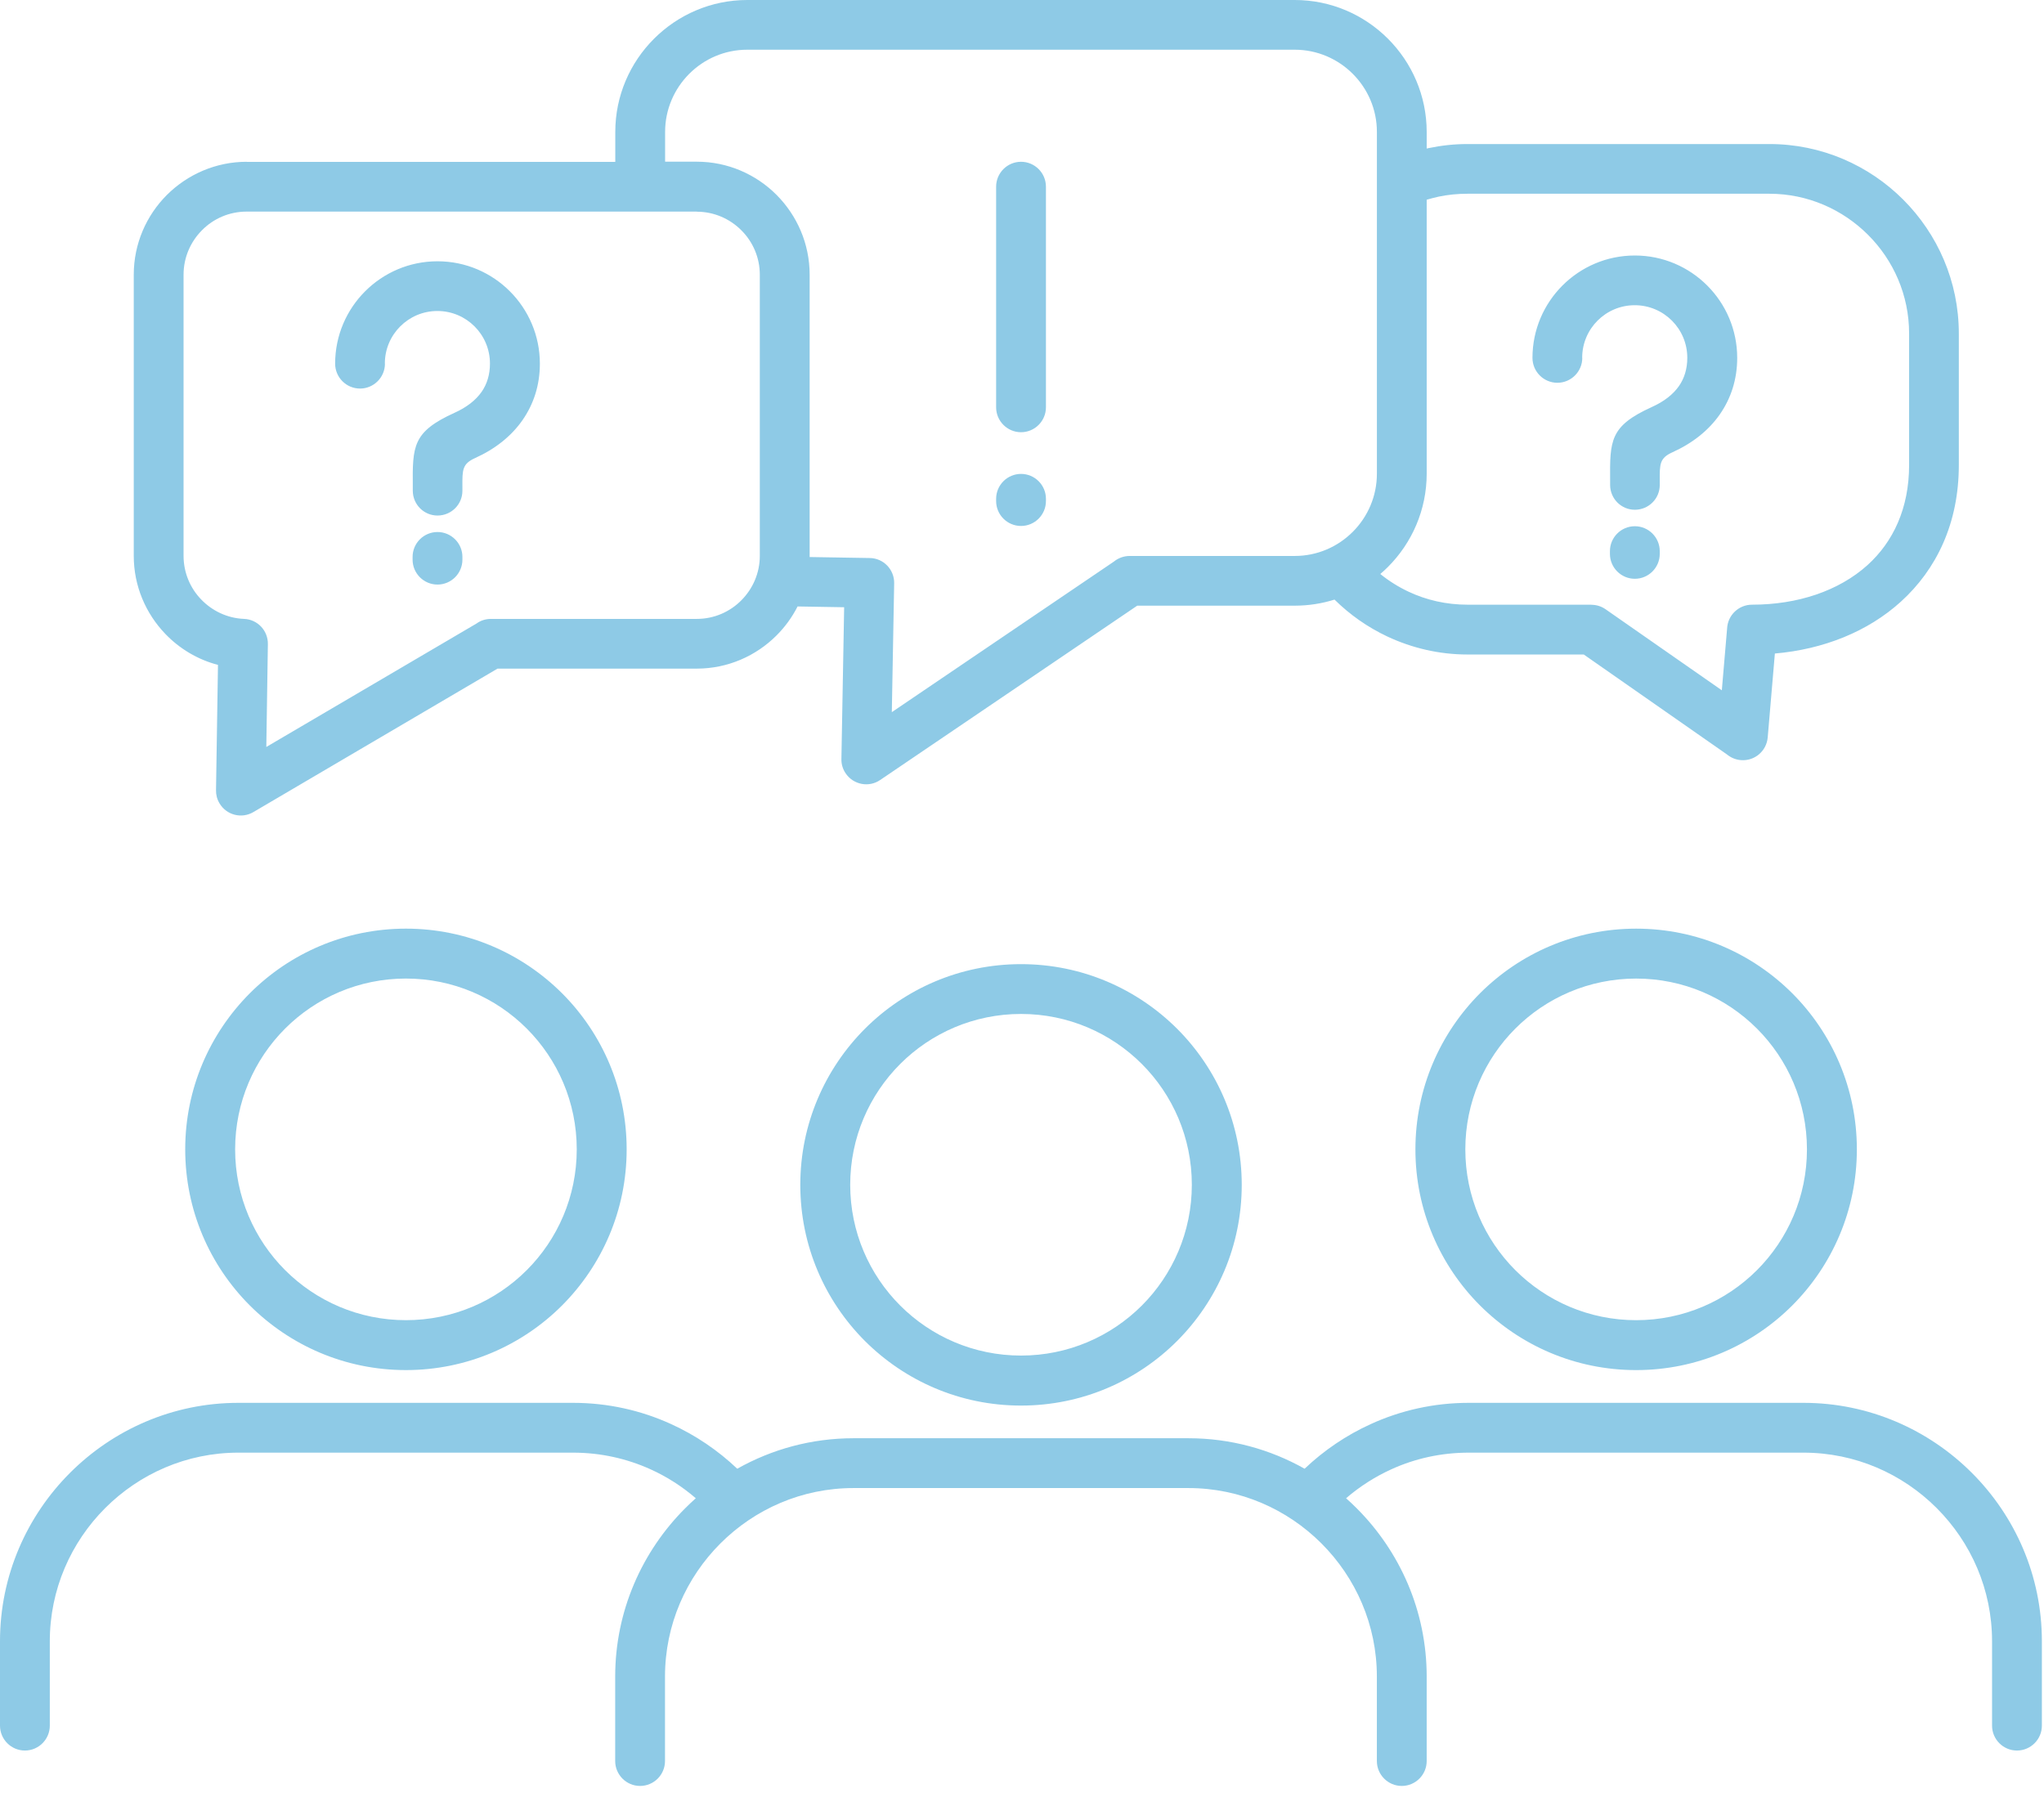
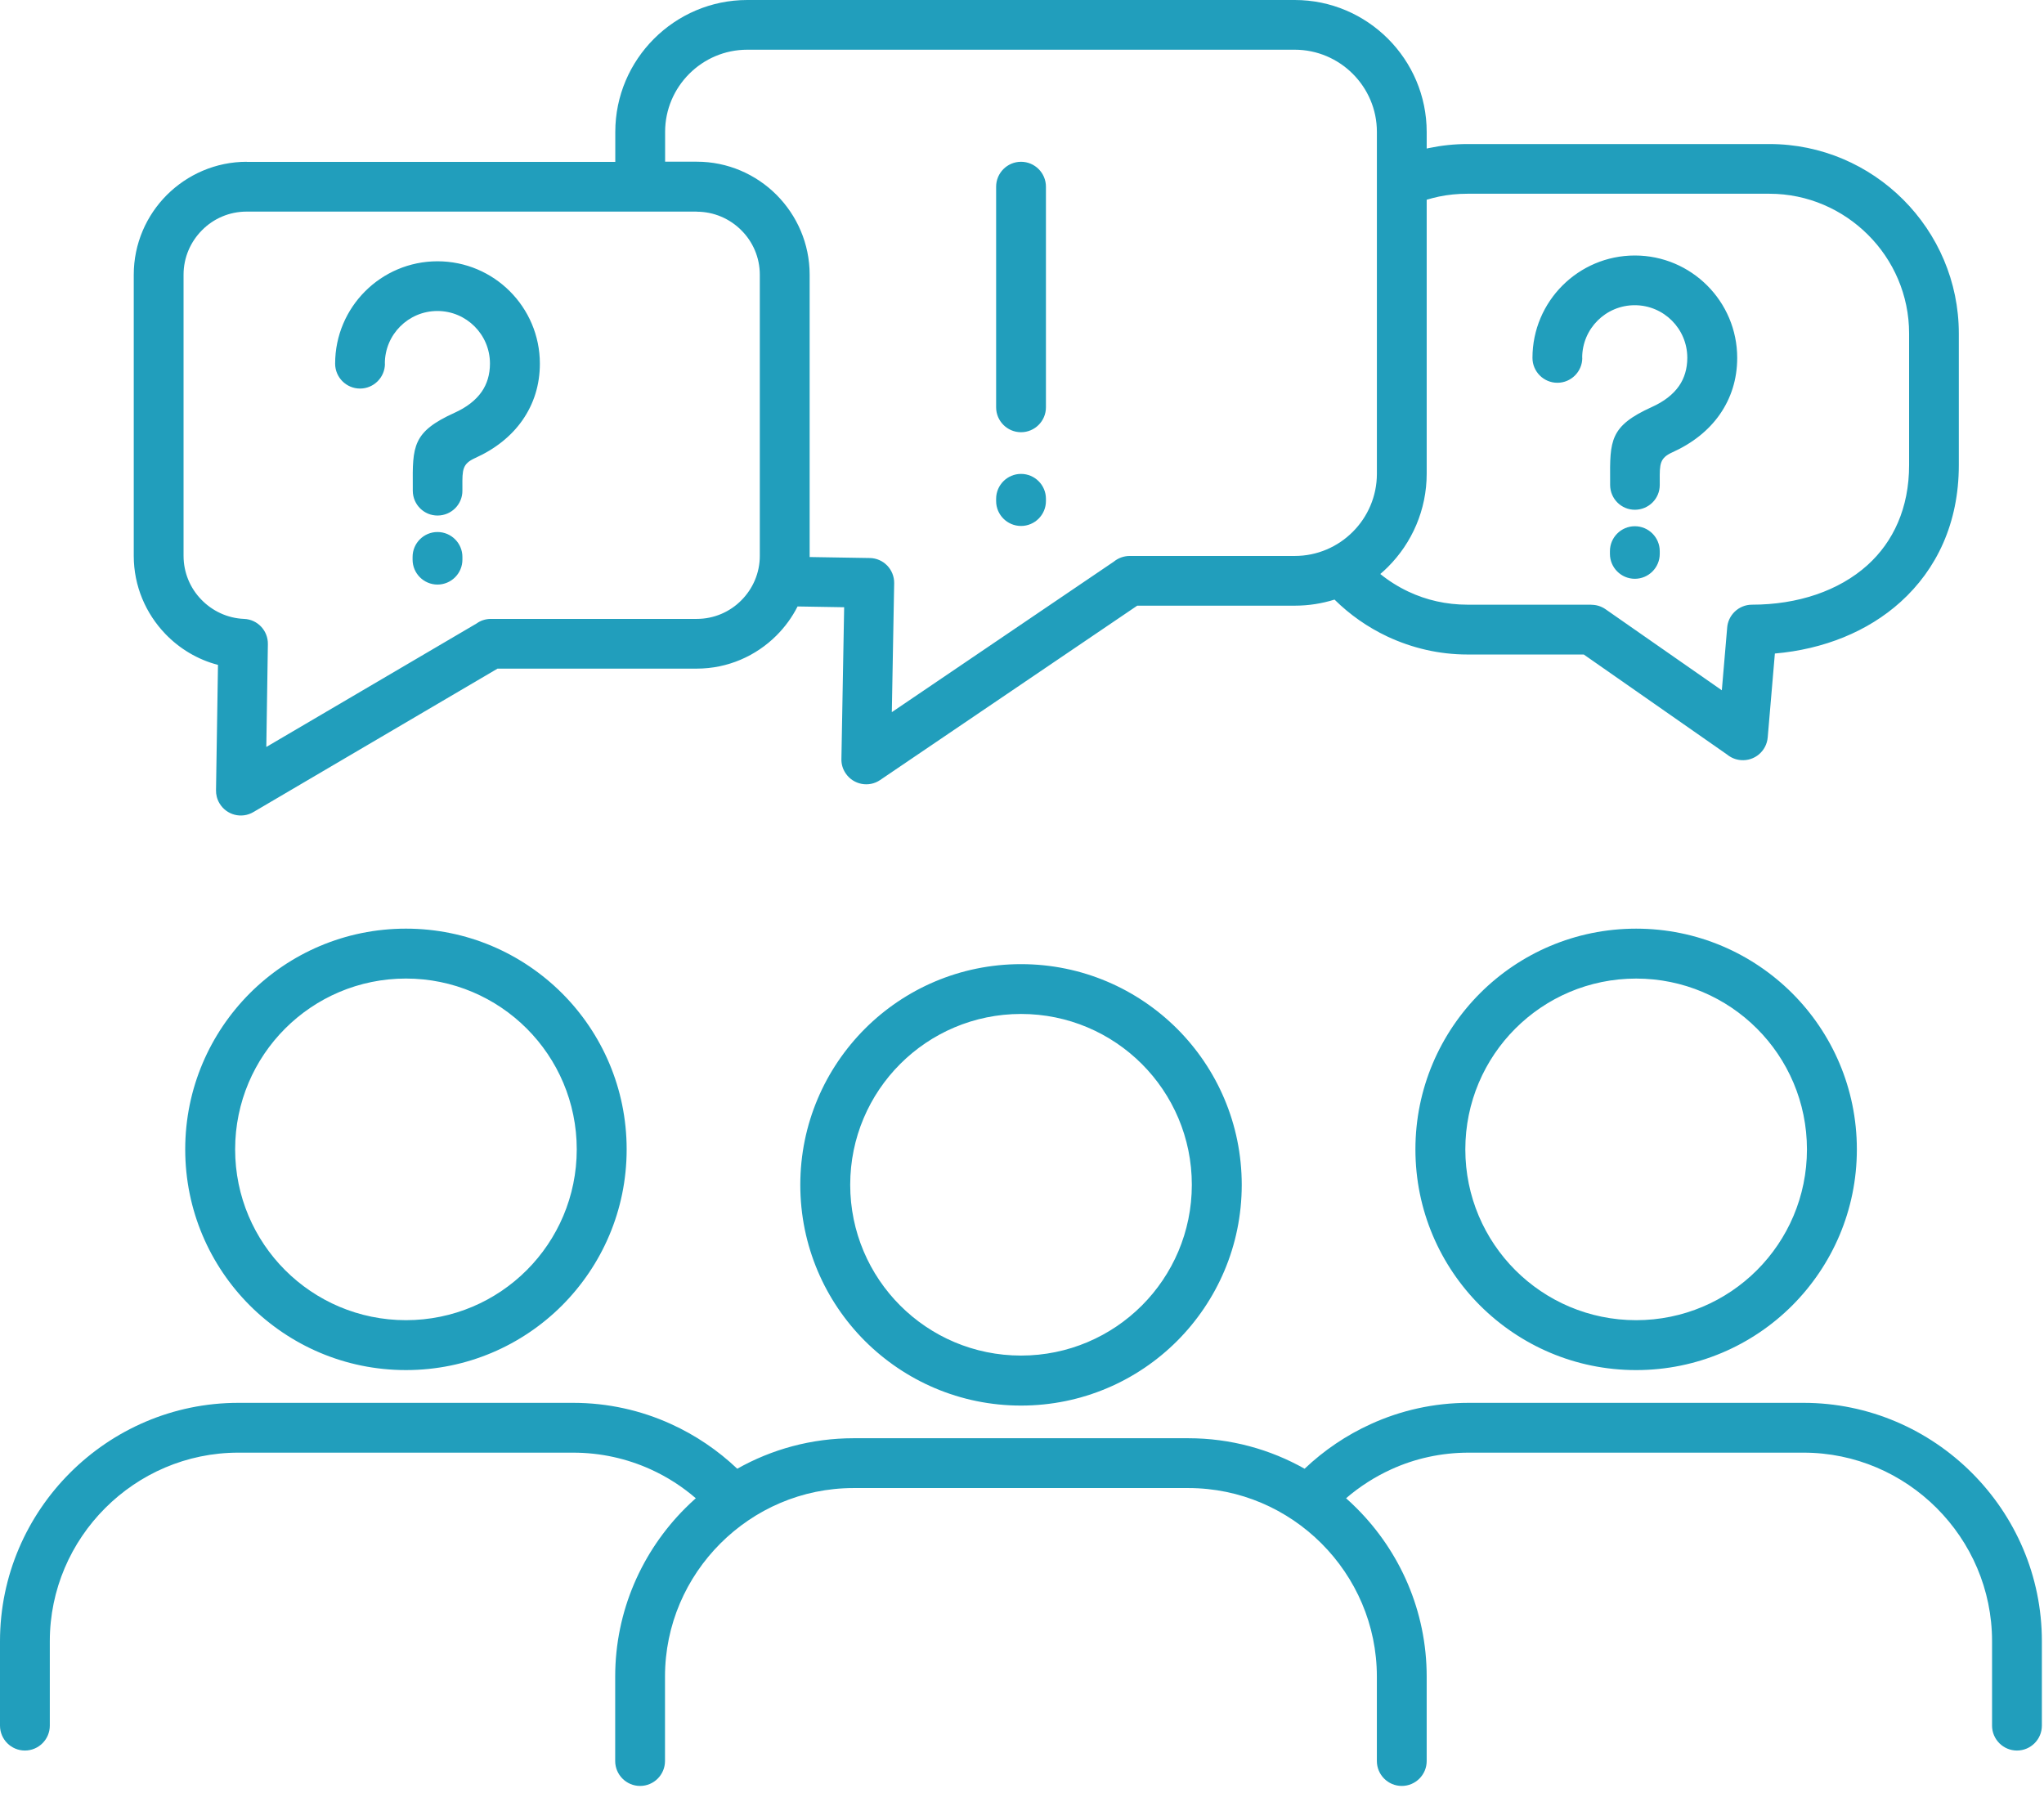
<svg xmlns="http://www.w3.org/2000/svg" width="228" height="200" viewBox="0 0 228 200" fill="none">
-   <path fill-rule="evenodd" clip-rule="evenodd" d="M46.023 62.122C46.023 60.59 47.27 59.344 48.801 59.344C50.333 59.344 51.58 60.59 51.58 62.122V62.428C51.58 63.959 50.333 65.206 48.801 65.206C47.27 65.206 46.023 63.959 46.023 62.428V62.122ZM42.939 40.564C42.939 42.095 41.692 43.342 40.161 43.342C38.629 43.342 37.383 42.095 37.383 40.564C37.383 37.414 38.662 34.559 40.729 32.492C42.797 30.425 45.651 29.145 48.801 29.145C51.951 29.145 54.806 30.425 56.873 32.492C58.94 34.559 60.22 37.414 60.22 40.564C60.22 42.959 59.531 45.07 58.284 46.864C57.026 48.669 55.221 50.09 52.99 51.097C51.568 51.742 51.568 52.398 51.579 54.279V54.728C51.59 56.259 50.354 57.495 48.823 57.506C47.292 57.517 46.056 56.281 46.045 54.75V54.301C46.012 49.773 46.001 48.176 50.704 46.044C52.039 45.442 53.067 44.654 53.734 43.692C54.325 42.839 54.653 41.789 54.653 40.553C54.653 38.934 53.996 37.468 52.936 36.408C51.875 35.347 50.409 34.69 48.79 34.69C47.171 34.69 45.706 35.347 44.645 36.408C43.584 37.468 42.928 38.934 42.928 40.553L42.939 40.564ZM179.582 61.477C179.582 59.945 180.829 58.699 182.36 58.699C183.891 58.699 185.138 59.945 185.138 61.477V61.783C185.138 63.314 183.891 64.561 182.36 64.561C180.829 64.561 179.582 63.314 179.582 61.783V61.477ZM176.497 39.919C176.497 41.45 175.25 42.697 173.719 42.697C172.188 42.697 170.941 41.45 170.941 39.919C170.941 36.769 172.221 33.914 174.288 31.847C176.355 29.78 179.21 28.5 182.36 28.5C185.51 28.5 188.364 29.78 190.431 31.847C192.499 33.914 193.778 36.769 193.778 39.919C193.778 42.314 193.089 44.425 191.842 46.219C190.584 48.023 188.78 49.445 186.549 50.452C185.127 51.097 185.127 51.753 185.138 53.634V54.083C185.149 55.614 183.913 56.85 182.381 56.861C180.85 56.872 179.614 55.636 179.603 54.105V53.656C179.571 49.128 179.56 47.531 184.263 45.398C185.597 44.797 186.625 44.009 187.292 43.047C187.883 42.194 188.211 41.144 188.211 39.908C188.211 38.289 187.555 36.823 186.494 35.762C185.433 34.702 183.967 34.045 182.349 34.045C180.73 34.045 179.264 34.702 178.203 35.762C177.142 36.823 176.486 38.289 176.486 39.908L176.497 39.919ZM127.366 118.68C123.92 115.235 119.151 113.102 113.891 113.102C108.63 113.102 103.861 115.235 100.416 118.68C96.97 122.125 94.837 126.894 94.837 132.155C94.837 137.416 96.97 142.185 100.416 145.63C103.861 149.075 108.63 151.208 113.891 151.208C119.151 151.208 123.92 149.075 127.366 145.63C130.811 142.185 132.944 137.416 132.944 132.155C132.944 126.894 130.811 122.125 127.366 118.68ZM113.891 107.546C120.694 107.546 126.841 110.302 131.303 114.753C135.755 119.205 138.511 125.363 138.511 132.166C138.511 138.969 135.755 145.116 131.303 149.579C126.852 154.03 120.694 156.786 113.891 156.786C107.087 156.786 100.941 154.03 96.478 149.579C92.026 145.127 89.27 138.969 89.27 132.166C89.27 125.363 92.026 119.216 96.478 114.753C100.929 110.302 107.087 107.546 113.891 107.546ZM58.756 114.731C55.31 111.286 50.542 109.153 45.281 109.153C40.02 109.153 35.251 111.286 31.806 114.731C28.36 118.177 26.228 122.946 26.228 128.206C26.228 133.467 28.36 138.236 31.806 141.681C35.251 145.127 40.02 147.26 45.281 147.26C50.542 147.26 55.31 145.127 58.756 141.681C62.201 138.236 64.334 133.467 64.334 128.206C64.334 122.946 62.201 118.177 58.756 114.731ZM45.281 103.586C52.084 103.586 58.231 106.342 62.693 110.794C67.145 115.245 69.901 121.403 69.901 128.206C69.901 135.01 67.145 141.156 62.693 145.619C58.242 150.071 52.084 152.827 45.281 152.827C38.478 152.827 32.331 150.071 27.868 145.619C23.417 141.168 20.66 135.01 20.66 128.206C20.66 121.403 23.417 115.256 27.868 110.794C32.32 106.342 38.478 103.586 45.281 103.586ZM145.524 163.831C141.684 161.665 137.255 160.429 132.552 160.429H95.211C90.508 160.429 86.078 161.665 82.239 163.831C80.084 161.786 77.591 160.09 74.845 158.844C71.51 157.323 67.802 156.481 63.93 156.481H26.589C19.272 156.481 12.633 159.467 7.809 164.291C2.997 169.103 0 175.753 0 183.07V192.487C0 194.019 1.247 195.265 2.778 195.265C4.309 195.265 5.556 194.019 5.556 192.487V183.07C5.556 177.295 7.919 172.034 11.736 168.217C15.553 164.4 20.803 162.037 26.589 162.037H63.93C67.014 162.037 69.934 162.705 72.57 163.897C74.408 164.728 76.103 165.822 77.613 167.123C77.208 167.484 76.814 167.856 76.431 168.239C71.619 173.051 68.622 179.701 68.622 187.018V196.436C68.622 197.967 69.869 199.214 71.4 199.214C72.931 199.214 74.178 197.967 74.178 196.436V187.018C74.178 181.232 76.541 175.982 80.358 172.165C84.175 168.348 89.425 165.986 95.211 165.986H132.552C138.338 165.986 143.588 168.348 147.405 172.165C151.222 175.982 153.584 181.232 153.584 187.018V196.436C153.584 197.967 154.831 199.214 156.363 199.214C157.894 199.214 159.141 197.967 159.141 196.436V187.018C159.141 179.701 156.155 173.062 151.331 168.239C150.948 167.856 150.555 167.484 150.15 167.123C151.659 165.822 153.365 164.728 155.192 163.897C157.828 162.694 160.748 162.037 163.833 162.037H201.174C206.959 162.037 212.209 164.4 216.027 168.217C219.844 172.034 222.206 177.284 222.206 183.07V192.487C222.206 194.019 223.453 195.265 224.984 195.265C226.516 195.265 227.763 194.019 227.763 192.487V183.07C227.763 175.753 224.777 169.114 219.953 164.291C215.14 159.478 208.49 156.481 201.173 156.481H163.833C159.95 156.481 156.253 157.323 152.917 158.844C150.172 160.09 147.678 161.786 145.524 163.831ZM195.98 114.733C192.534 111.287 187.765 109.155 182.505 109.155C177.244 109.155 172.475 111.288 169.03 114.733C165.584 118.178 163.451 122.947 163.451 128.208C163.451 133.469 165.584 138.237 169.03 141.683C172.475 145.128 177.244 147.261 182.505 147.261C187.765 147.261 192.534 145.128 195.98 141.683C199.425 138.237 201.558 133.469 201.558 128.208C201.558 122.947 199.425 118.178 195.98 114.733ZM182.505 103.587C189.308 103.587 195.455 106.344 199.917 110.795C204.369 115.247 207.125 121.405 207.125 128.208C207.125 135.011 204.369 141.158 199.917 145.621C195.466 150.072 189.308 152.828 182.505 152.828C175.701 152.828 169.555 150.072 165.092 145.621C160.64 141.169 157.884 135.011 157.884 128.208C157.884 121.405 160.64 115.258 165.092 110.795C169.543 106.344 175.701 103.587 182.505 103.587ZM153.978 64.037C154.941 64.814 155.991 65.47 157.106 65.995C159.097 66.936 161.328 67.45 163.691 67.45H177.516V67.461C178.063 67.461 178.62 67.625 179.102 67.964L192.063 76.999L192.653 70.086C192.73 68.62 193.944 67.45 195.431 67.45C200.517 67.45 205.111 65.919 208.316 63.031C211.181 60.439 212.953 56.688 212.953 51.875V37.197C212.953 32.92 211.203 29.015 208.371 26.194C205.549 23.372 201.655 21.611 197.367 21.611H163.692C162.576 21.611 161.515 21.72 160.509 21.928C160.05 22.026 159.59 22.147 159.142 22.278V52.837C159.142 56.884 157.49 60.57 154.821 63.239C154.548 63.512 154.264 63.775 153.968 64.026L153.978 64.037ZM77.723 23.603H27.508C25.572 23.603 23.811 24.39 22.542 25.67C21.263 26.95 20.475 28.71 20.475 30.635V61.993C20.475 63.885 21.219 65.602 22.433 66.86C23.658 68.139 25.353 68.96 27.223 69.036C28.722 69.091 29.903 70.338 29.881 71.847L29.706 83.321L53.156 69.55C53.605 69.222 54.163 69.036 54.764 69.036H77.722C79.658 69.036 81.419 68.249 82.687 66.969C83.967 65.689 84.754 63.929 84.754 62.004V30.646C84.754 28.71 83.967 26.95 82.687 25.681C81.408 24.401 79.647 23.614 77.722 23.614L77.723 23.603ZM74.19 18.046V14.71C74.19 12.195 75.218 9.898 76.881 8.235C78.543 6.573 80.829 5.545 83.356 5.545H144.421C146.937 5.545 149.234 6.573 150.896 8.235C152.558 9.898 153.587 12.184 153.587 14.71V52.849C153.587 55.365 152.559 57.662 150.896 59.324C149.234 60.987 146.947 62.015 144.421 62.015H126.013C125.346 62.015 124.723 62.255 124.241 62.649L99.479 79.438L99.741 65.056C99.763 63.524 98.549 62.267 97.018 62.245L90.313 62.135V61.993V30.636C90.313 27.169 88.891 24.019 86.616 21.733C84.33 19.447 81.18 18.036 77.724 18.036H74.191L74.19 18.046ZM27.52 18.046C24.053 18.046 20.903 19.468 18.617 21.743C16.331 24.029 14.92 27.179 14.92 30.646V62.004C14.92 65.372 16.265 68.446 18.442 70.71C20.017 72.35 22.04 73.575 24.315 74.166L24.096 88.133C24.085 88.637 24.206 89.14 24.479 89.599C25.256 90.922 26.951 91.36 28.264 90.583L55.498 74.582H77.723C81.191 74.582 84.341 73.16 86.615 70.885C87.567 69.934 88.355 68.851 88.967 67.648L94.162 67.735L93.856 84.677C93.845 85.224 93.998 85.782 94.337 86.274C95.191 87.532 96.919 87.871 98.177 87.007L126.854 67.56H144.431C145.973 67.56 147.46 67.32 148.86 66.882C150.566 68.567 152.557 69.967 154.766 71.006C157.501 72.285 160.52 73.007 163.691 73.007H176.663L192.632 84.153C193.059 84.503 193.594 84.743 194.185 84.787C195.716 84.918 197.051 83.781 197.182 82.25L197.98 72.898C203.405 72.428 208.338 70.459 212.013 67.134C216.016 63.514 218.499 58.362 218.499 51.876V37.198C218.499 31.39 216.126 26.097 212.298 22.269C208.469 18.44 203.187 16.067 197.368 16.067H163.692C162.238 16.067 160.805 16.22 159.383 16.516C159.306 16.538 159.219 16.548 159.142 16.57V14.722C159.142 10.675 157.491 6.989 154.822 4.32C152.153 1.652 148.478 0 144.42 0H83.355C79.308 0 75.623 1.652 72.954 4.32C70.285 6.989 68.633 10.664 68.633 14.722V18.058H27.507L27.52 18.046ZM111.114 20.825V45.434C111.114 46.965 112.361 48.212 113.892 48.212C115.423 48.212 116.67 46.965 116.67 45.434V20.825C116.67 19.293 115.423 18.046 113.892 18.046C112.361 18.046 111.114 19.293 111.114 20.825ZM111.114 55.64V55.891C111.114 57.422 112.361 58.669 113.892 58.669C115.423 58.669 116.67 57.422 116.67 55.891V55.64C116.67 54.108 115.423 52.862 113.892 52.862C112.361 52.862 111.114 54.108 111.114 55.64Z" fill="#8ECAE6" />
+   <path fill-rule="evenodd" clip-rule="evenodd" d="M46.023 62.122C46.023 60.59 47.27 59.344 48.801 59.344C50.333 59.344 51.58 60.59 51.58 62.122V62.428C51.58 63.959 50.333 65.206 48.801 65.206C47.27 65.206 46.023 63.959 46.023 62.428V62.122ZM42.939 40.564C42.939 42.095 41.692 43.342 40.161 43.342C38.629 43.342 37.383 42.095 37.383 40.564C37.383 37.414 38.662 34.559 40.729 32.492C42.797 30.425 45.651 29.145 48.801 29.145C51.951 29.145 54.806 30.425 56.873 32.492C58.94 34.559 60.22 37.414 60.22 40.564C60.22 42.959 59.531 45.07 58.284 46.864C57.026 48.669 55.221 50.09 52.99 51.097C51.568 51.742 51.568 52.398 51.579 54.279V54.728C51.59 56.259 50.354 57.495 48.823 57.506C47.292 57.517 46.056 56.281 46.045 54.75V54.301C46.012 49.773 46.001 48.176 50.704 46.044C52.039 45.442 53.067 44.654 53.734 43.692C54.325 42.839 54.653 41.789 54.653 40.553C54.653 38.934 53.996 37.468 52.936 36.408C51.875 35.347 50.409 34.69 48.79 34.69C47.171 34.69 45.706 35.347 44.645 36.408C43.584 37.468 42.928 38.934 42.928 40.553L42.939 40.564ZM179.582 61.477C179.582 59.945 180.829 58.699 182.36 58.699C183.891 58.699 185.138 59.945 185.138 61.477V61.783C185.138 63.314 183.891 64.561 182.36 64.561C180.829 64.561 179.582 63.314 179.582 61.783V61.477ZM176.497 39.919C176.497 41.45 175.25 42.697 173.719 42.697C172.188 42.697 170.941 41.45 170.941 39.919C170.941 36.769 172.221 33.914 174.288 31.847C176.355 29.78 179.21 28.5 182.36 28.5C185.51 28.5 188.364 29.78 190.431 31.847C192.499 33.914 193.778 36.769 193.778 39.919C193.778 42.314 193.089 44.425 191.842 46.219C190.584 48.023 188.78 49.445 186.549 50.452C185.127 51.097 185.127 51.753 185.138 53.634V54.083C185.149 55.614 183.913 56.85 182.381 56.861C180.85 56.872 179.614 55.636 179.603 54.105V53.656C179.571 49.128 179.56 47.531 184.263 45.398C185.597 44.797 186.625 44.009 187.292 43.047C187.883 42.194 188.211 41.144 188.211 39.908C188.211 38.289 187.555 36.823 186.494 35.762C185.433 34.702 183.967 34.045 182.349 34.045C180.73 34.045 179.264 34.702 178.203 35.762C177.142 36.823 176.486 38.289 176.486 39.908L176.497 39.919ZM127.366 118.68C123.92 115.235 119.151 113.102 113.891 113.102C108.63 113.102 103.861 115.235 100.416 118.68C96.97 122.125 94.837 126.894 94.837 132.155C94.837 137.416 96.97 142.185 100.416 145.63C103.861 149.075 108.63 151.208 113.891 151.208C119.151 151.208 123.92 149.075 127.366 145.63C130.811 142.185 132.944 137.416 132.944 132.155C132.944 126.894 130.811 122.125 127.366 118.68ZM113.891 107.546C120.694 107.546 126.841 110.302 131.303 114.753C135.755 119.205 138.511 125.363 138.511 132.166C138.511 138.969 135.755 145.116 131.303 149.579C126.852 154.03 120.694 156.786 113.891 156.786C107.087 156.786 100.941 154.03 96.478 149.579C92.026 145.127 89.27 138.969 89.27 132.166C89.27 125.363 92.026 119.216 96.478 114.753C100.929 110.302 107.087 107.546 113.891 107.546ZM58.756 114.731C55.31 111.286 50.542 109.153 45.281 109.153C40.02 109.153 35.251 111.286 31.806 114.731C28.36 118.177 26.228 122.946 26.228 128.206C26.228 133.467 28.36 138.236 31.806 141.681C35.251 145.127 40.02 147.26 45.281 147.26C50.542 147.26 55.31 145.127 58.756 141.681C62.201 138.236 64.334 133.467 64.334 128.206C64.334 122.946 62.201 118.177 58.756 114.731ZM45.281 103.586C52.084 103.586 58.231 106.342 62.693 110.794C67.145 115.245 69.901 121.403 69.901 128.206C69.901 135.01 67.145 141.156 62.693 145.619C58.242 150.071 52.084 152.827 45.281 152.827C38.478 152.827 32.331 150.071 27.868 145.619C23.417 141.168 20.66 135.01 20.66 128.206C20.66 121.403 23.417 115.256 27.868 110.794C32.32 106.342 38.478 103.586 45.281 103.586ZM145.524 163.831C141.684 161.665 137.255 160.429 132.552 160.429H95.211C90.508 160.429 86.078 161.665 82.239 163.831C80.084 161.786 77.591 160.09 74.845 158.844C71.51 157.323 67.802 156.481 63.93 156.481H26.589C19.272 156.481 12.633 159.467 7.809 164.291C2.997 169.103 0 175.753 0 183.07V192.487C0 194.019 1.247 195.265 2.778 195.265C4.309 195.265 5.556 194.019 5.556 192.487V183.07C5.556 177.295 7.919 172.034 11.736 168.217C15.553 164.4 20.803 162.037 26.589 162.037H63.93C67.014 162.037 69.934 162.705 72.57 163.897C74.408 164.728 76.103 165.822 77.613 167.123C77.208 167.484 76.814 167.856 76.431 168.239C71.619 173.051 68.622 179.701 68.622 187.018V196.436C68.622 197.967 69.869 199.214 71.4 199.214C72.931 199.214 74.178 197.967 74.178 196.436V187.018C74.178 181.232 76.541 175.982 80.358 172.165C84.175 168.348 89.425 165.986 95.211 165.986H132.552C138.338 165.986 143.588 168.348 147.405 172.165C151.222 175.982 153.584 181.232 153.584 187.018V196.436C153.584 197.967 154.831 199.214 156.363 199.214C157.894 199.214 159.141 197.967 159.141 196.436V187.018C159.141 179.701 156.155 173.062 151.331 168.239C150.948 167.856 150.555 167.484 150.15 167.123C151.659 165.822 153.365 164.728 155.192 163.897C157.828 162.694 160.748 162.037 163.833 162.037H201.174C206.959 162.037 212.209 164.4 216.027 168.217C219.844 172.034 222.206 177.284 222.206 183.07V192.487C222.206 194.019 223.453 195.265 224.984 195.265C226.516 195.265 227.763 194.019 227.763 192.487V183.07C227.763 175.753 224.777 169.114 219.953 164.291C215.14 159.478 208.49 156.481 201.173 156.481H163.833C159.95 156.481 156.253 157.323 152.917 158.844C150.172 160.09 147.678 161.786 145.524 163.831ZM195.98 114.733C192.534 111.287 187.765 109.155 182.505 109.155C177.244 109.155 172.475 111.288 169.03 114.733C165.584 118.178 163.451 122.947 163.451 128.208C163.451 133.469 165.584 138.237 169.03 141.683C172.475 145.128 177.244 147.261 182.505 147.261C187.765 147.261 192.534 145.128 195.98 141.683C199.425 138.237 201.558 133.469 201.558 128.208C201.558 122.947 199.425 118.178 195.98 114.733ZM182.505 103.587C189.308 103.587 195.455 106.344 199.917 110.795C204.369 115.247 207.125 121.405 207.125 128.208C207.125 135.011 204.369 141.158 199.917 145.621C195.466 150.072 189.308 152.828 182.505 152.828C175.701 152.828 169.555 150.072 165.092 145.621C160.64 141.169 157.884 135.011 157.884 128.208C157.884 121.405 160.64 115.258 165.092 110.795C169.543 106.344 175.701 103.587 182.505 103.587ZM153.978 64.037C154.941 64.814 155.991 65.47 157.106 65.995C159.097 66.936 161.328 67.45 163.691 67.45H177.516V67.461C178.063 67.461 178.62 67.625 179.102 67.964L192.063 76.999L192.653 70.086C192.73 68.62 193.944 67.45 195.431 67.45C200.517 67.45 205.111 65.919 208.316 63.031C211.181 60.439 212.953 56.688 212.953 51.875V37.197C212.953 32.92 211.203 29.015 208.371 26.194C205.549 23.372 201.655 21.611 197.367 21.611H163.692C162.576 21.611 161.515 21.72 160.509 21.928C160.05 22.026 159.59 22.147 159.142 22.278V52.837C159.142 56.884 157.49 60.57 154.821 63.239C154.548 63.512 154.264 63.775 153.968 64.026L153.978 64.037ZM77.723 23.603H27.508C25.572 23.603 23.811 24.39 22.542 25.67C21.263 26.95 20.475 28.71 20.475 30.635V61.993C20.475 63.885 21.219 65.602 22.433 66.86C23.658 68.139 25.353 68.96 27.223 69.036C28.722 69.091 29.903 70.338 29.881 71.847L29.706 83.321L53.156 69.55C53.605 69.222 54.163 69.036 54.764 69.036H77.722C79.658 69.036 81.419 68.249 82.687 66.969C83.967 65.689 84.754 63.929 84.754 62.004V30.646C84.754 28.71 83.967 26.95 82.687 25.681C81.408 24.401 79.647 23.614 77.722 23.614L77.723 23.603ZM74.19 18.046V14.71C74.19 12.195 75.218 9.898 76.881 8.235C78.543 6.573 80.829 5.545 83.356 5.545H144.421C146.937 5.545 149.234 6.573 150.896 8.235C152.558 9.898 153.587 12.184 153.587 14.71V52.849C153.587 55.365 152.559 57.662 150.896 59.324C149.234 60.987 146.947 62.015 144.421 62.015H126.013C125.346 62.015 124.723 62.255 124.241 62.649L99.479 79.438L99.741 65.056C99.763 63.524 98.549 62.267 97.018 62.245L90.313 62.135V61.993V30.636C90.313 27.169 88.891 24.019 86.616 21.733C84.33 19.447 81.18 18.036 77.724 18.036H74.191L74.19 18.046ZM27.52 18.046C24.053 18.046 20.903 19.468 18.617 21.743C16.331 24.029 14.92 27.179 14.92 30.646V62.004C14.92 65.372 16.265 68.446 18.442 70.71C20.017 72.35 22.04 73.575 24.315 74.166L24.096 88.133C24.085 88.637 24.206 89.14 24.479 89.599C25.256 90.922 26.951 91.36 28.264 90.583L55.498 74.582H77.723C81.191 74.582 84.341 73.16 86.615 70.885C87.567 69.934 88.355 68.851 88.967 67.648L94.162 67.735L93.856 84.677C93.845 85.224 93.998 85.782 94.337 86.274C95.191 87.532 96.919 87.871 98.177 87.007L126.854 67.56H144.431C145.973 67.56 147.46 67.32 148.86 66.882C150.566 68.567 152.557 69.967 154.766 71.006C157.501 72.285 160.52 73.007 163.691 73.007H176.663L192.632 84.153C193.059 84.503 193.594 84.743 194.185 84.787C195.716 84.918 197.051 83.781 197.182 82.25L197.98 72.898C203.405 72.428 208.338 70.459 212.013 67.134C216.016 63.514 218.499 58.362 218.499 51.876V37.198C218.499 31.39 216.126 26.097 212.298 22.269C208.469 18.44 203.187 16.067 197.368 16.067H163.692C162.238 16.067 160.805 16.22 159.383 16.516C159.306 16.538 159.219 16.548 159.142 16.57V14.722C159.142 10.675 157.491 6.989 154.822 4.32C152.153 1.652 148.478 0 144.42 0H83.355C79.308 0 75.623 1.652 72.954 4.32C70.285 6.989 68.633 10.664 68.633 14.722V18.058H27.507L27.52 18.046ZM111.114 20.825V45.434C111.114 46.965 112.361 48.212 113.892 48.212C115.423 48.212 116.67 46.965 116.67 45.434V20.825C116.67 19.293 115.423 18.046 113.892 18.046C112.361 18.046 111.114 19.293 111.114 20.825ZM111.114 55.64V55.891C111.114 57.422 112.361 58.669 113.892 58.669C115.423 58.669 116.67 57.422 116.67 55.891V55.64C116.67 54.108 115.423 52.862 113.892 52.862C112.361 52.862 111.114 54.108 111.114 55.64Z" fill="#219EBC" />
</svg>
